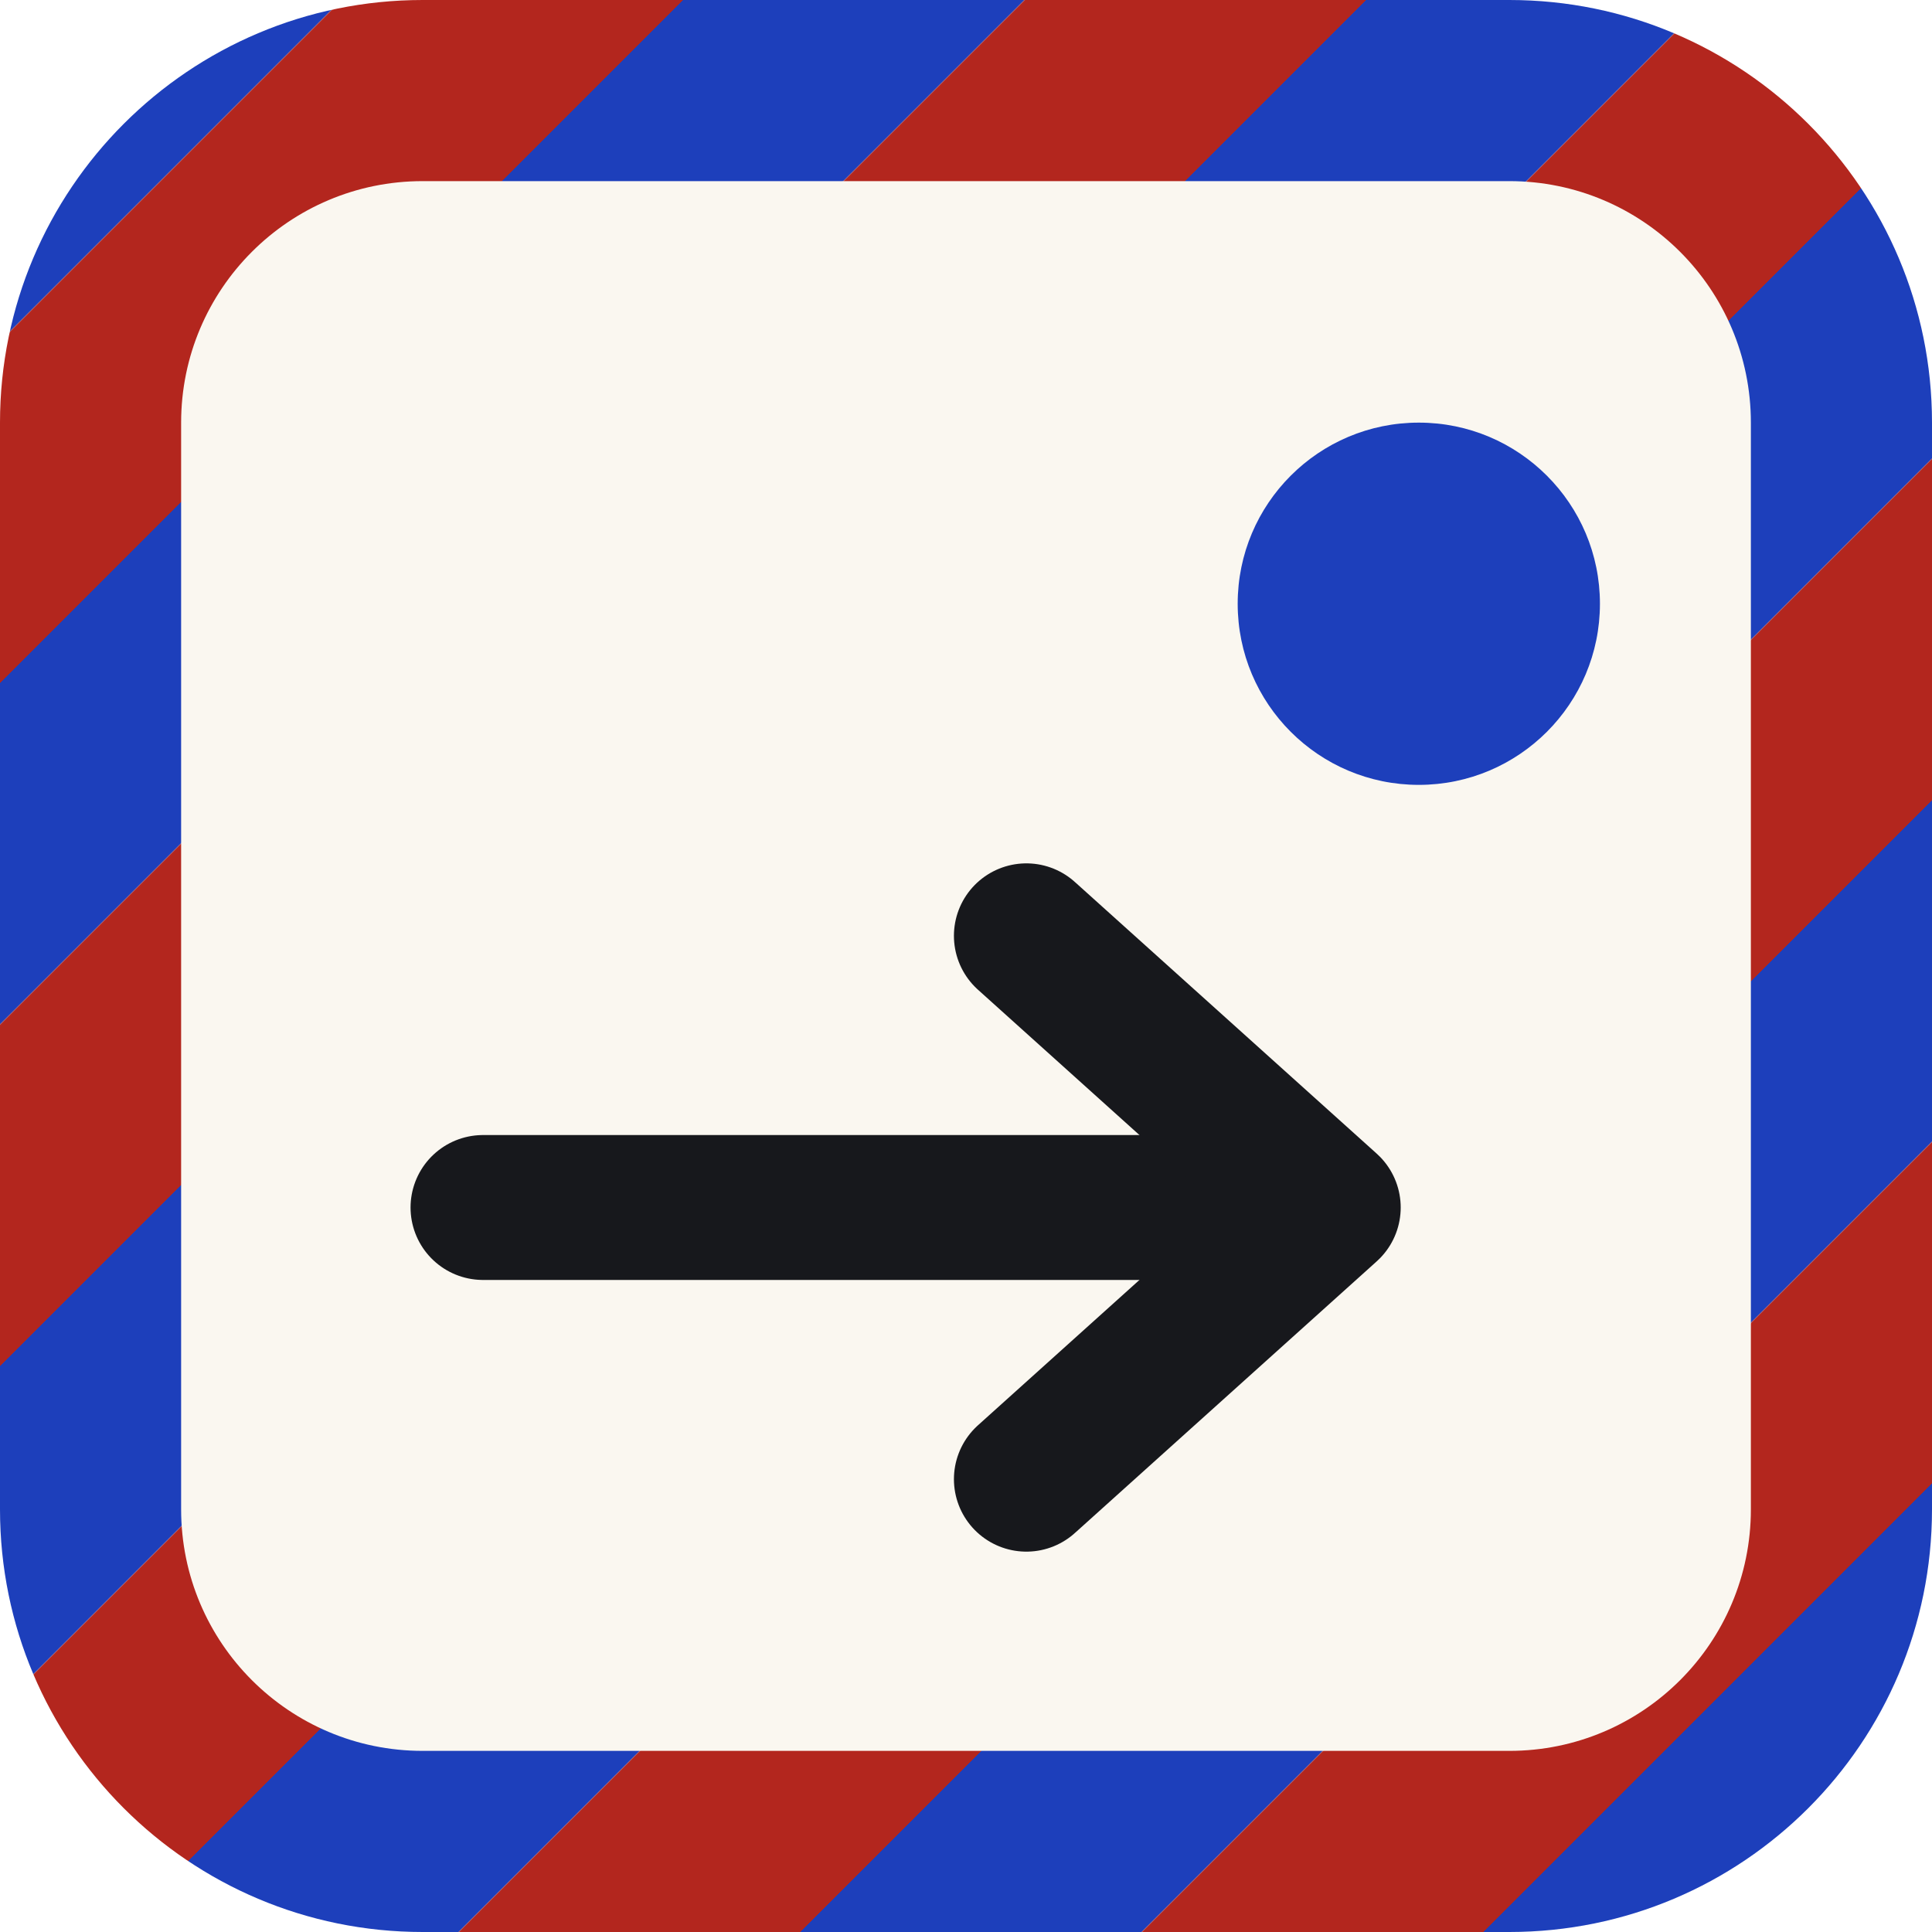
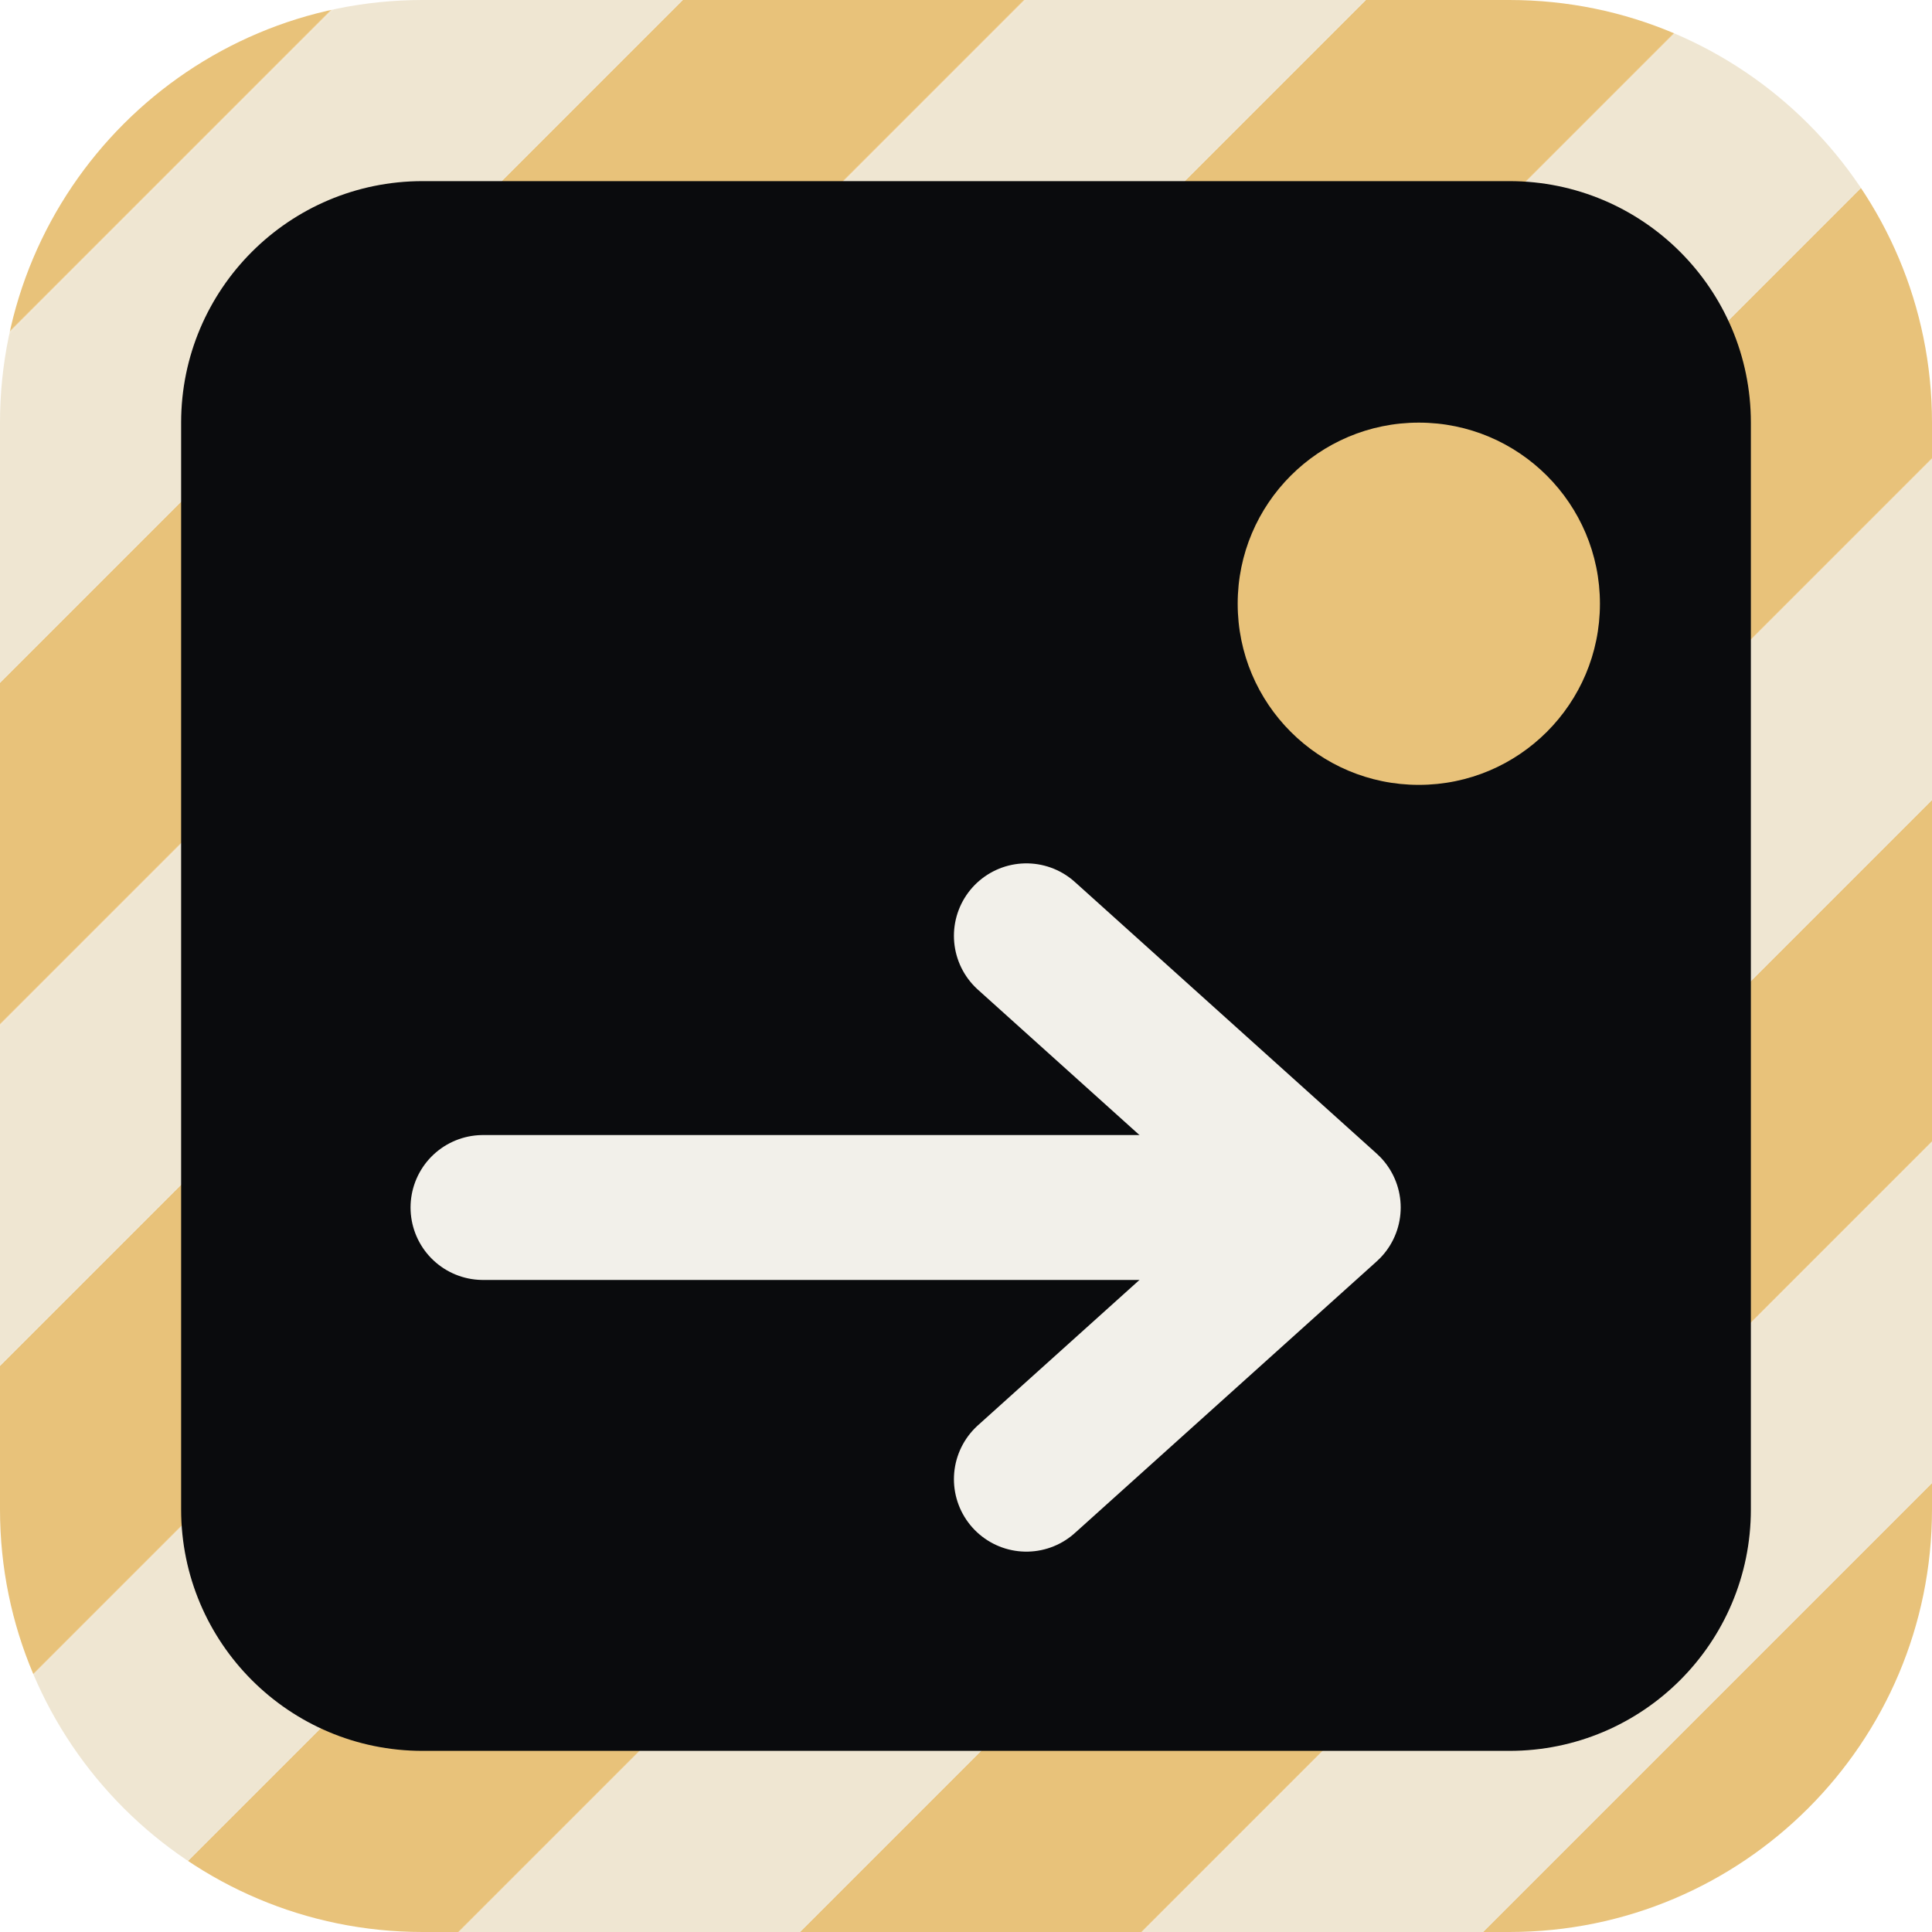
<svg xmlns="http://www.w3.org/2000/svg" viewBox="0 0 32 32">
  <defs>
    <clipPath id="c">
      <rect width="32" height="32" rx="7" />
    </clipPath>
    <pattern id="s" width="8" height="8" patternUnits="userSpaceOnUse" patternTransform="rotate(45)">
-       <rect width="4" height="8" fill="#1d3fbb" />
-       <rect x="4" width="4" height="8" fill="#b3261e" />
+       <rect width="4" height="8" fill="#e8c27a" />
+       <rect x="4" width="4" height="8" fill="#efe6d2" />
    </pattern>
  </defs>
  <g clip-path="url(#c)">
    <rect width="32" height="32" fill="url(#s)" />
-     <rect x="3" y="3" width="26" height="26" rx="4" fill="#faf7f0" />
+     <rect x="3" y="3" width="26" height="26" rx="4" fill="#0a0b0d" />
  </g>
-   <path d="M8 20h12" stroke="#17181c" stroke-width="2.4" stroke-linecap="round" />
-   <path d="M17 15.5 22 20l-5 4.5" fill="none" stroke="#17181c" stroke-width="2.4" stroke-linecap="round" stroke-linejoin="round" />
-   <circle cx="23.5" cy="10" r="3" fill="#1d3fbb" />
+   <path d="M8 20h12" stroke="#f2f0ea" stroke-width="2.4" stroke-linecap="round" />
+   <path d="M17 15.5 22 20l-5 4.5" fill="none" stroke="#f2f0ea" stroke-width="2.4" stroke-linecap="round" stroke-linejoin="round" />
+   <circle cx="23.5" cy="10" r="3" fill="#e8c27a" />
</svg>
